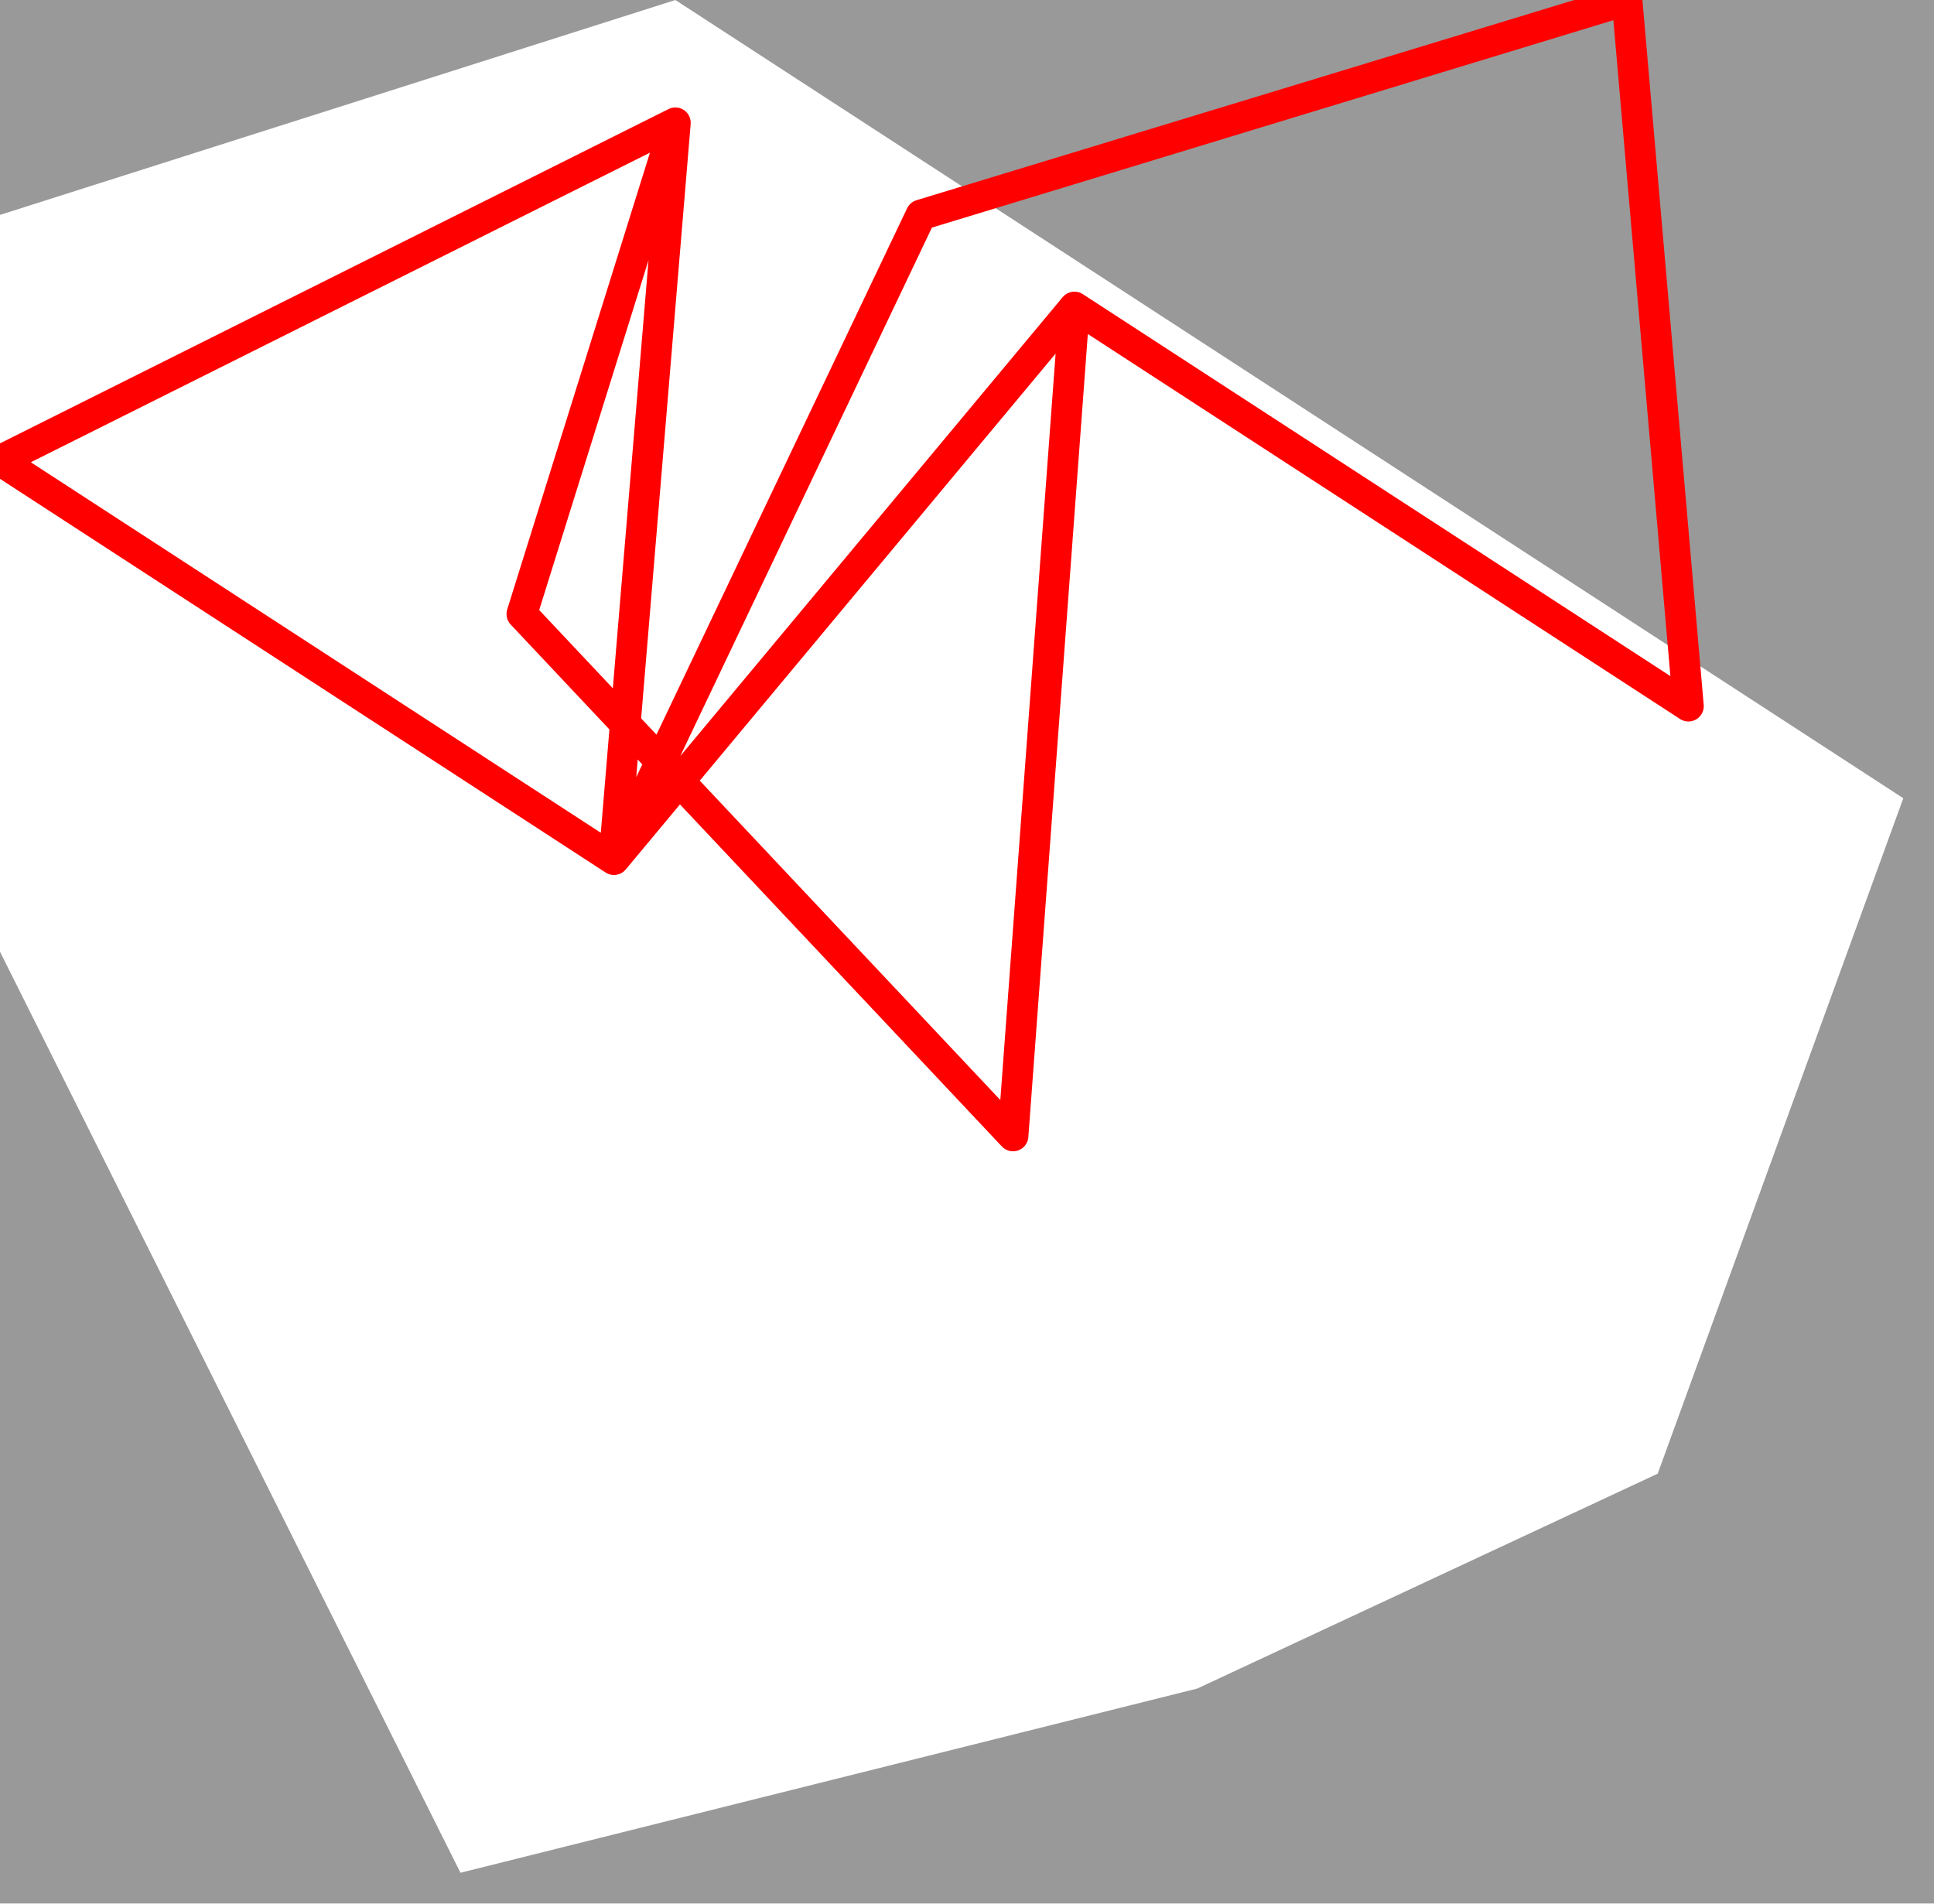
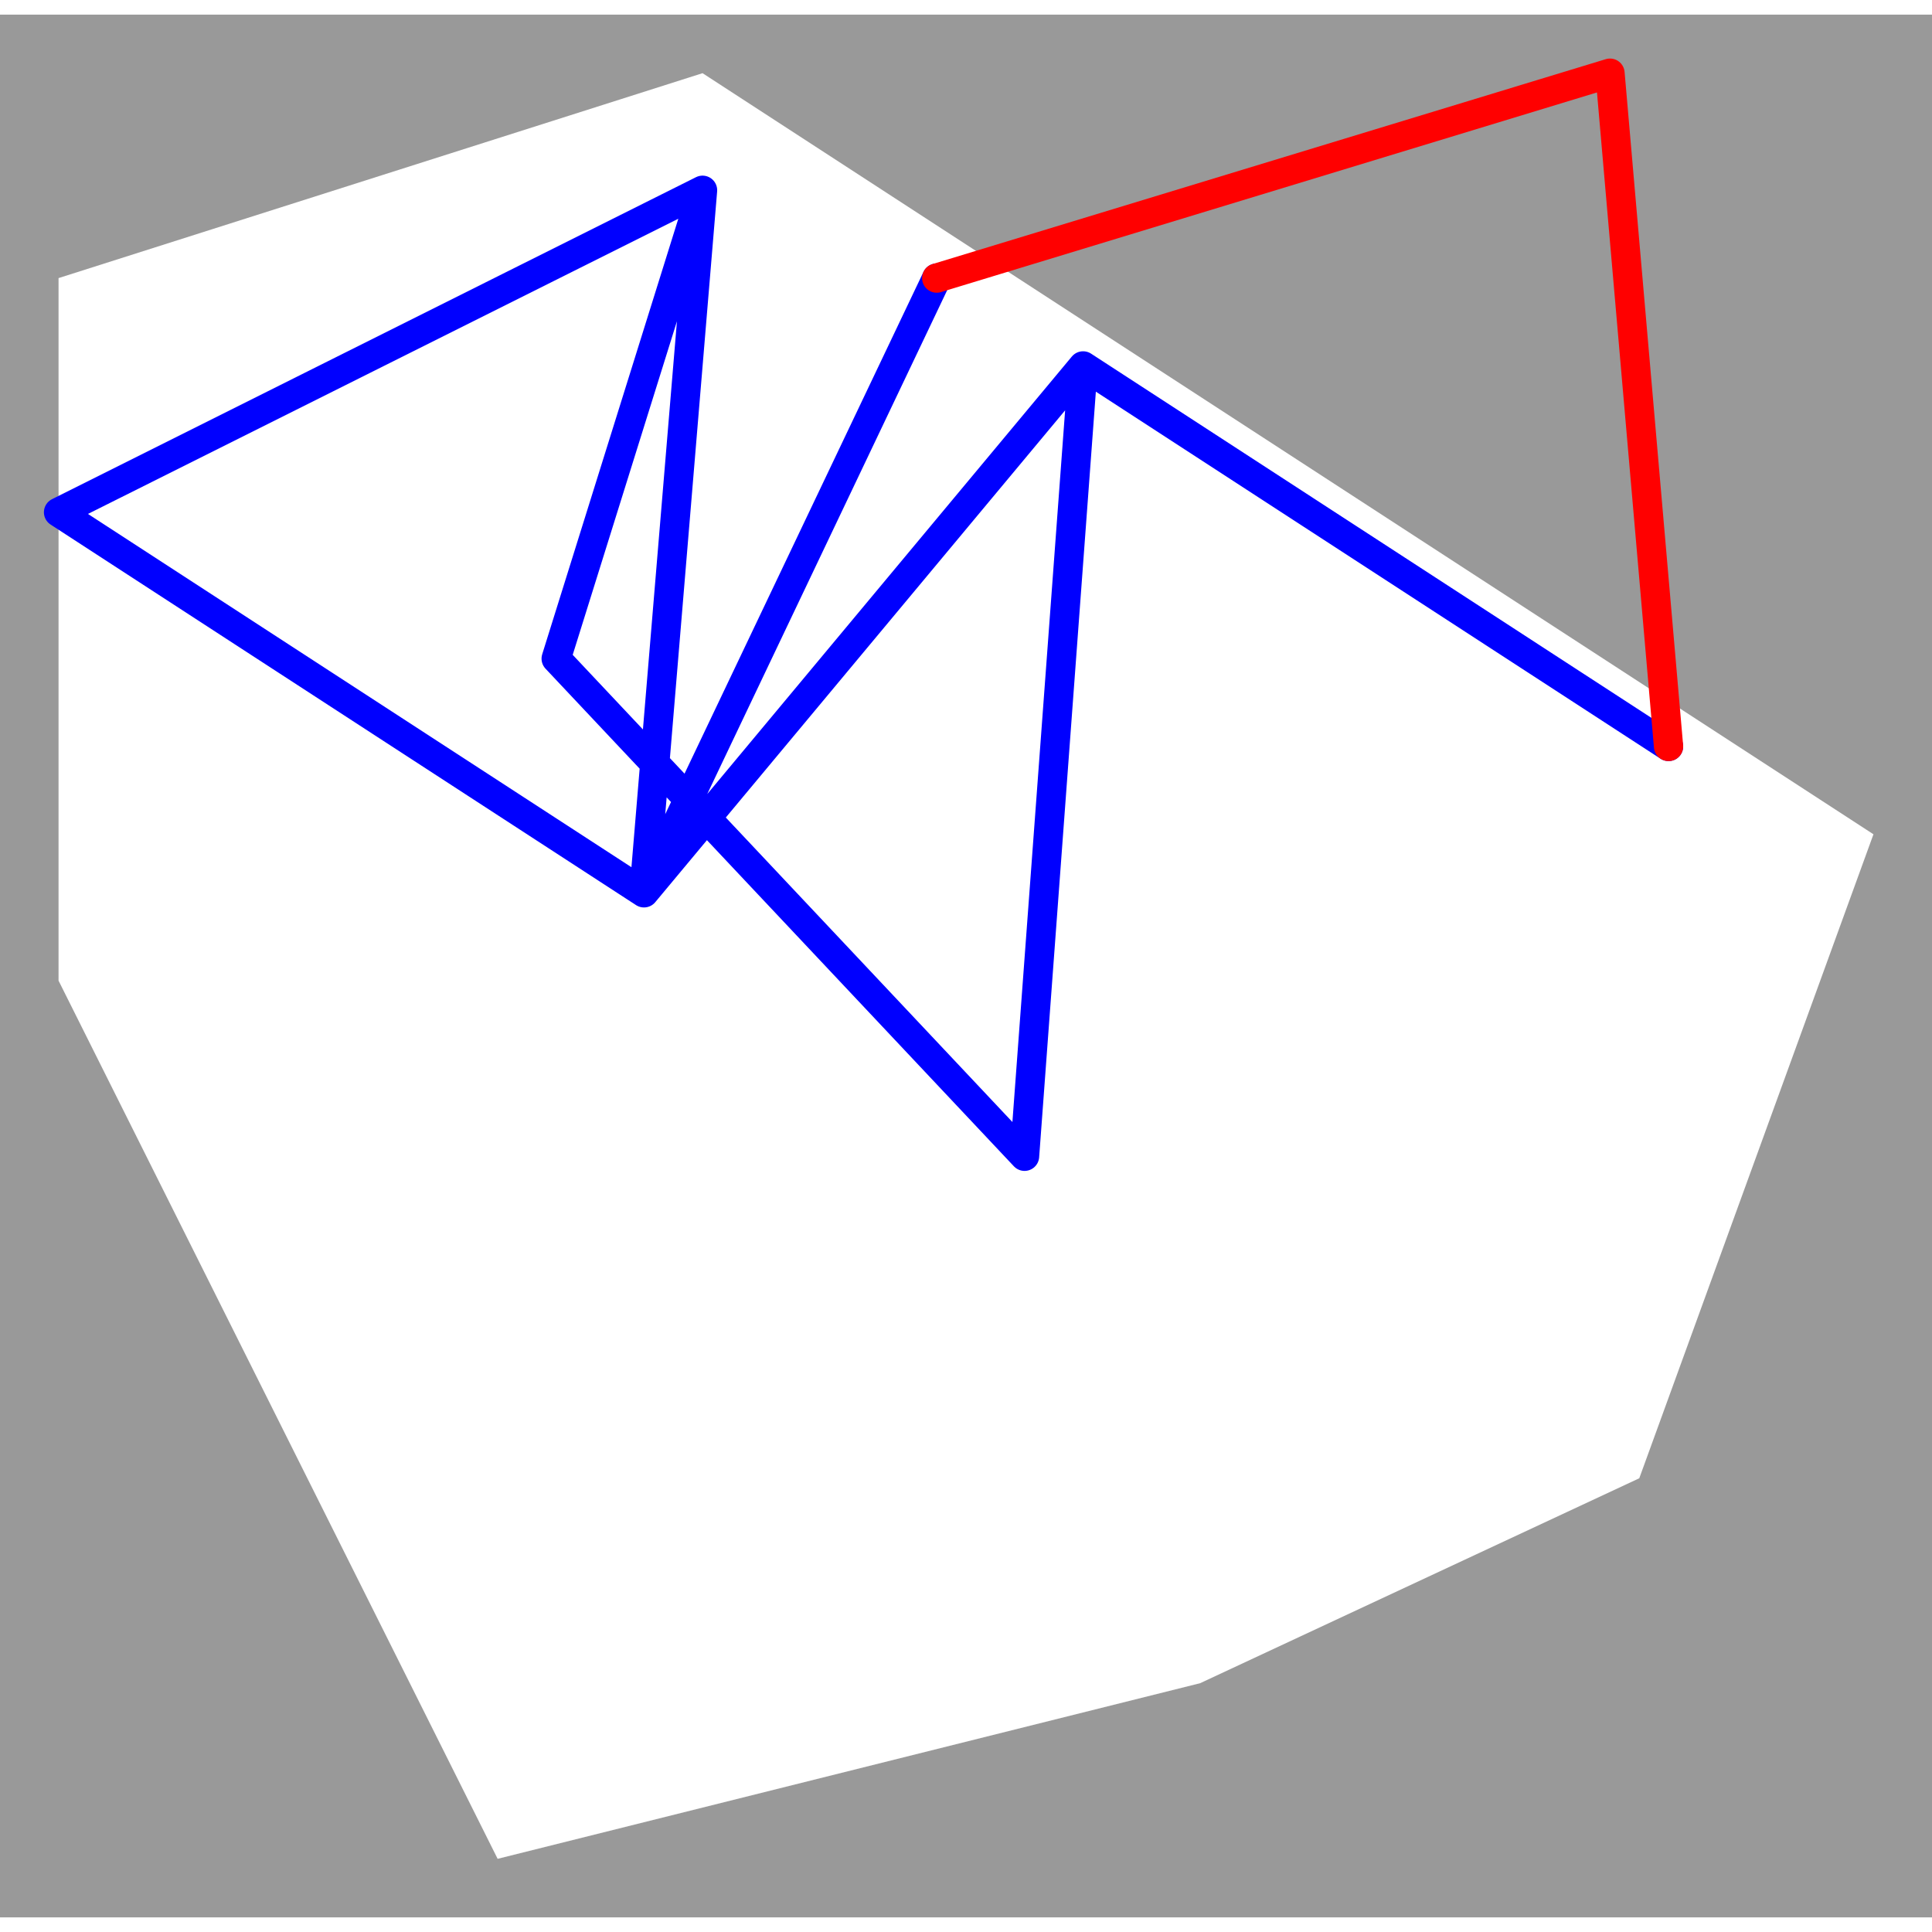
- <svg xmlns="http://www.w3.org/2000/svg" viewBox="0 0 63 62" width="500">
-   <path d="M0 31L15 61L39 55L54 48L62 26L22 0L0 7M0 0L63 0L63 62L0 62" style="fill:#00000066;fill-rule:evenodd;stroke:none;" />
-   <path d="M53 0L30 7M53 0L55 23M30 7L20 28M0 15L20 28M0 15L22 4M55 23L35 10M20 28L35 10M20 28L22 4M35 10L33 37M22 4L17 20M17 20L33 37" style="fill:none;stroke:#ff0000;stroke-linecap:round" />
+ <svg xmlns="http://www.w3.org/2000/svg" height="500" viewBox="-2 -2 66 65" width="500">
+   <path class="hole" d="M0 31L15 61L39 55L54 48L62 26L22 0L0 7M-2 -2L64 -2L64 63L-2 63" style="fill:#00000066;fill-rule:evenodd;stroke:none;" />
+   <path class="ok" d="M30 7L20 28M0 15L20 28M0 15L22 4M55 23L35 10M20 28L35 10M20 28L22 4M35 10L33 37M22 4L17 20M17 20L33 37" style="fill:none;stroke:#0000ff;stroke-linecap:round" />
+   <path class="short" d="" style="fill:none;stroke:#00ff99;stroke-linecap:round" />
+   <path class="long" d="" style="fill:none;stroke:#ff0099;stroke-linecap:round" />
+   <path class="out" d="M53 0L30 7M53 0L55 23" style="fill:none;stroke:#ff0000;stroke-linecap:round" />
</svg>
